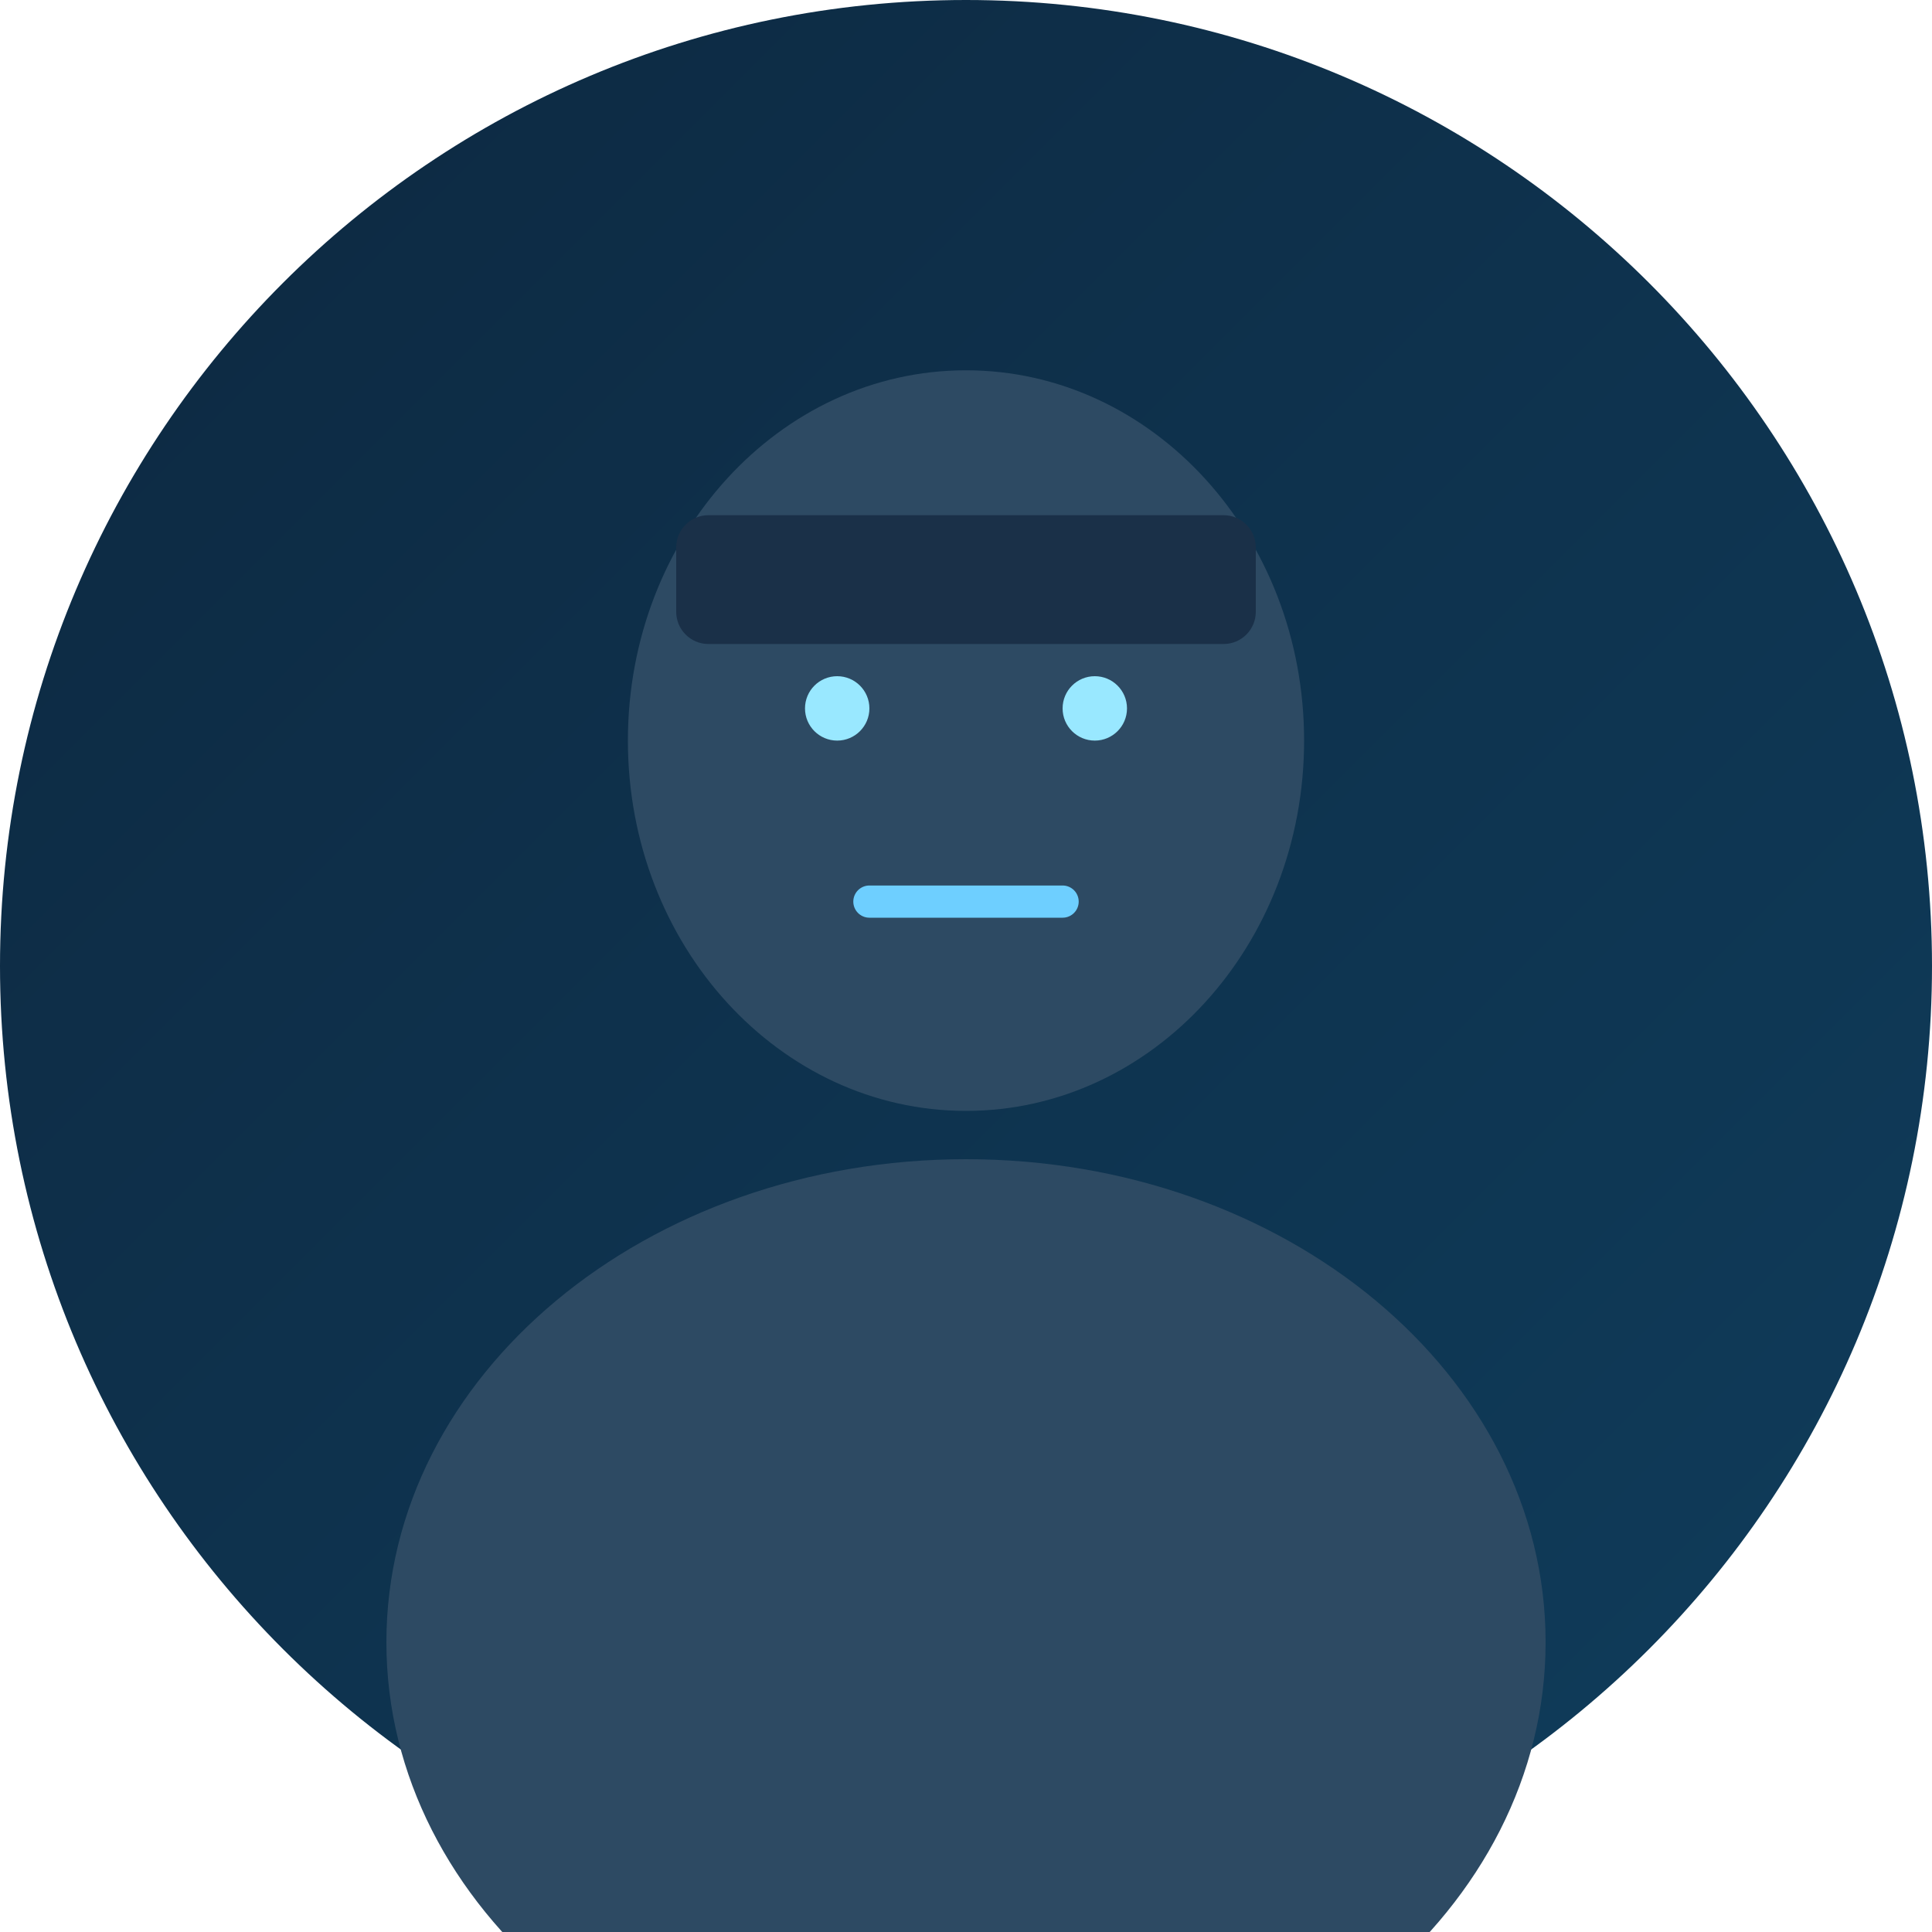
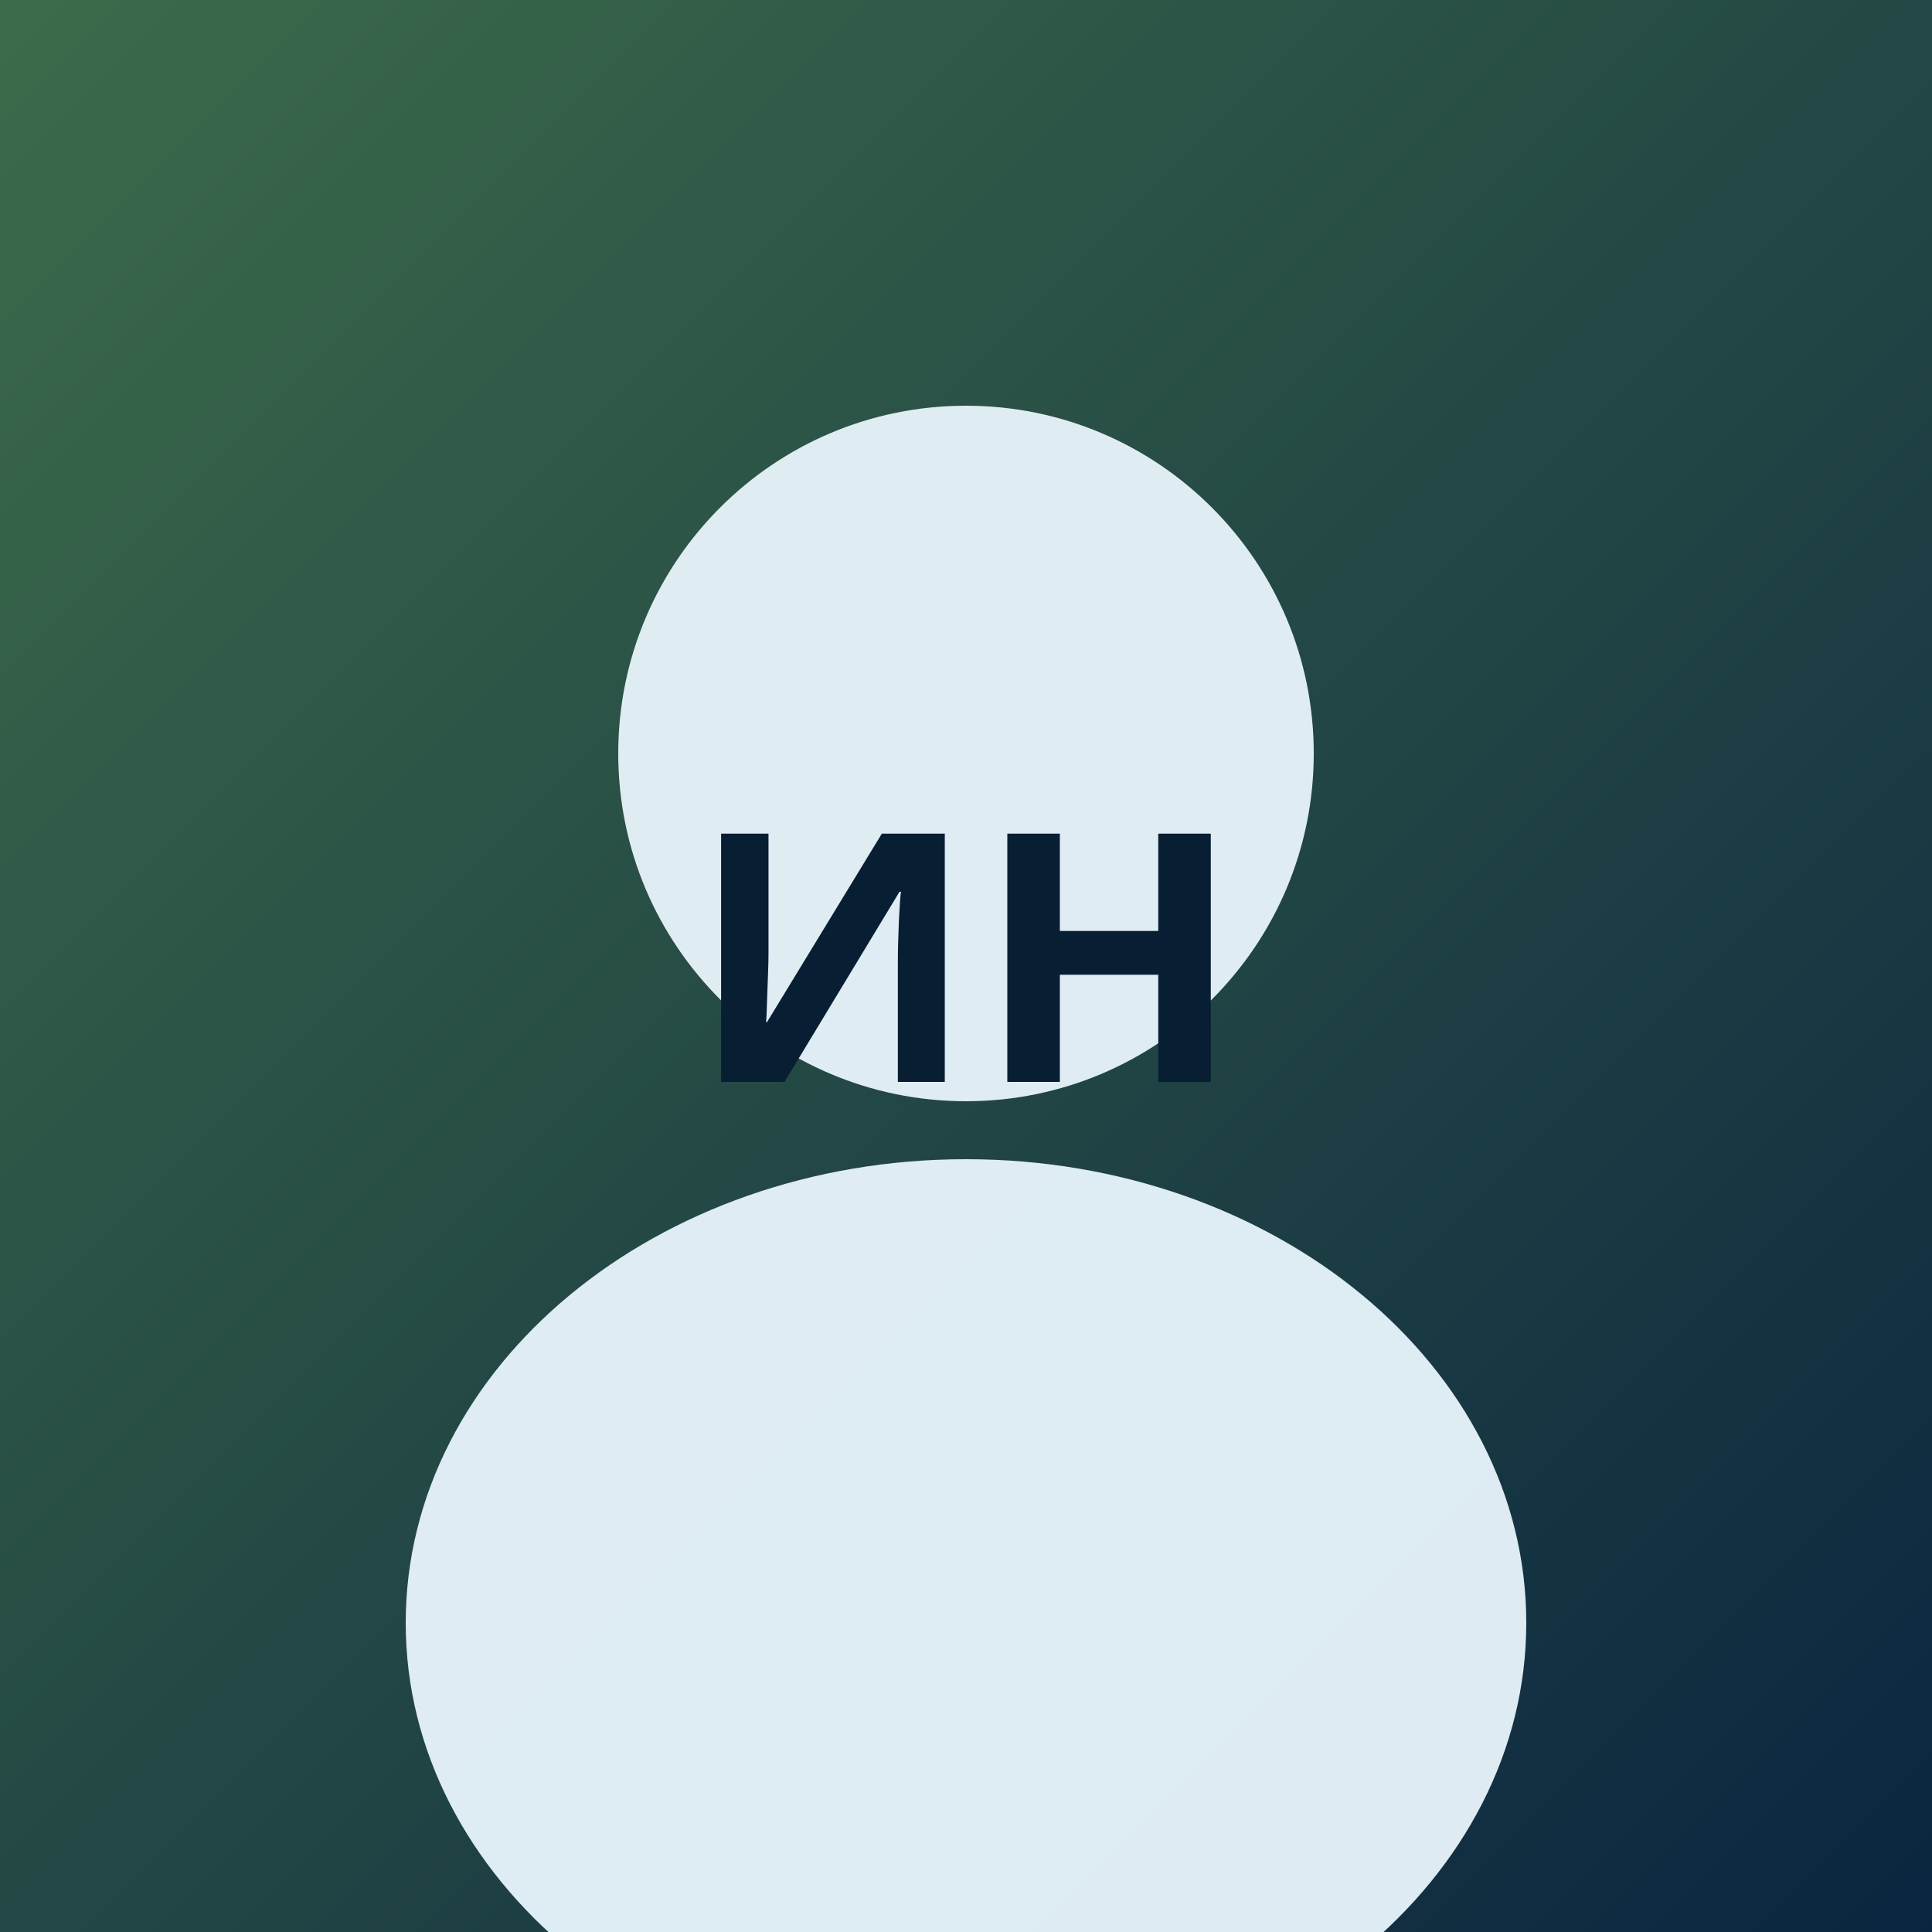
- <svg xmlns="http://www.w3.org/2000/svg" viewBox="0 0 120 120">
+ <svg xmlns="http://www.w3.org/2000/svg" width="200" height="200" viewBox="0 0 200 200" role="img">
  <defs>
-     <linearGradient id="bg" x1="0%" y1="0%" x2="100%" y2="100%">
-       <stop offset="0%" stop-color="#0d2840" />
-       <stop offset="100%" stop-color="#0f3d5c" />
+     <linearGradient id="g" x1="0" y1="0" x2="1" y2="1">
+       <stop offset="0%" stop-color="#3d6b4a" />
+       <stop offset="100%" stop-color="#0A2540" />
    </linearGradient>
  </defs>
-   <rect width="120" height="120" rx="60" fill="url(#bg)" />
-   <ellipse cx="60" cy="46" rx="21" ry="23" fill="#2d4a63" />
-   <ellipse cx="60" cy="102" rx="36" ry="30" fill="#2d4a63" />
-   <rect x="42" y="32" width="36" height="8" rx="2" fill="#1a3048" />
-   <circle cx="52" cy="44" r="2" fill="#99E8FF" />
-   <circle cx="68" cy="44" r="2" fill="#99E8FF" />
-   <line x1="54" y1="56" x2="66" y2="56" stroke="#6ECFFF" stroke-width="2" stroke-linecap="round" />
+   <rect width="200" height="200" fill="url(#g)" />
+   <circle cx="100" cy="78" r="36" fill="#E8F4FC" opacity="0.95" />
+   <ellipse cx="100" cy="168" rx="58" ry="48" fill="#E8F4FC" opacity="0.95" />
+   <text x="100" y="112" text-anchor="middle" font-family="system-ui,Segoe UI,sans-serif" font-size="36" font-weight="600" fill="#071e33">ИН</text>
</svg>
